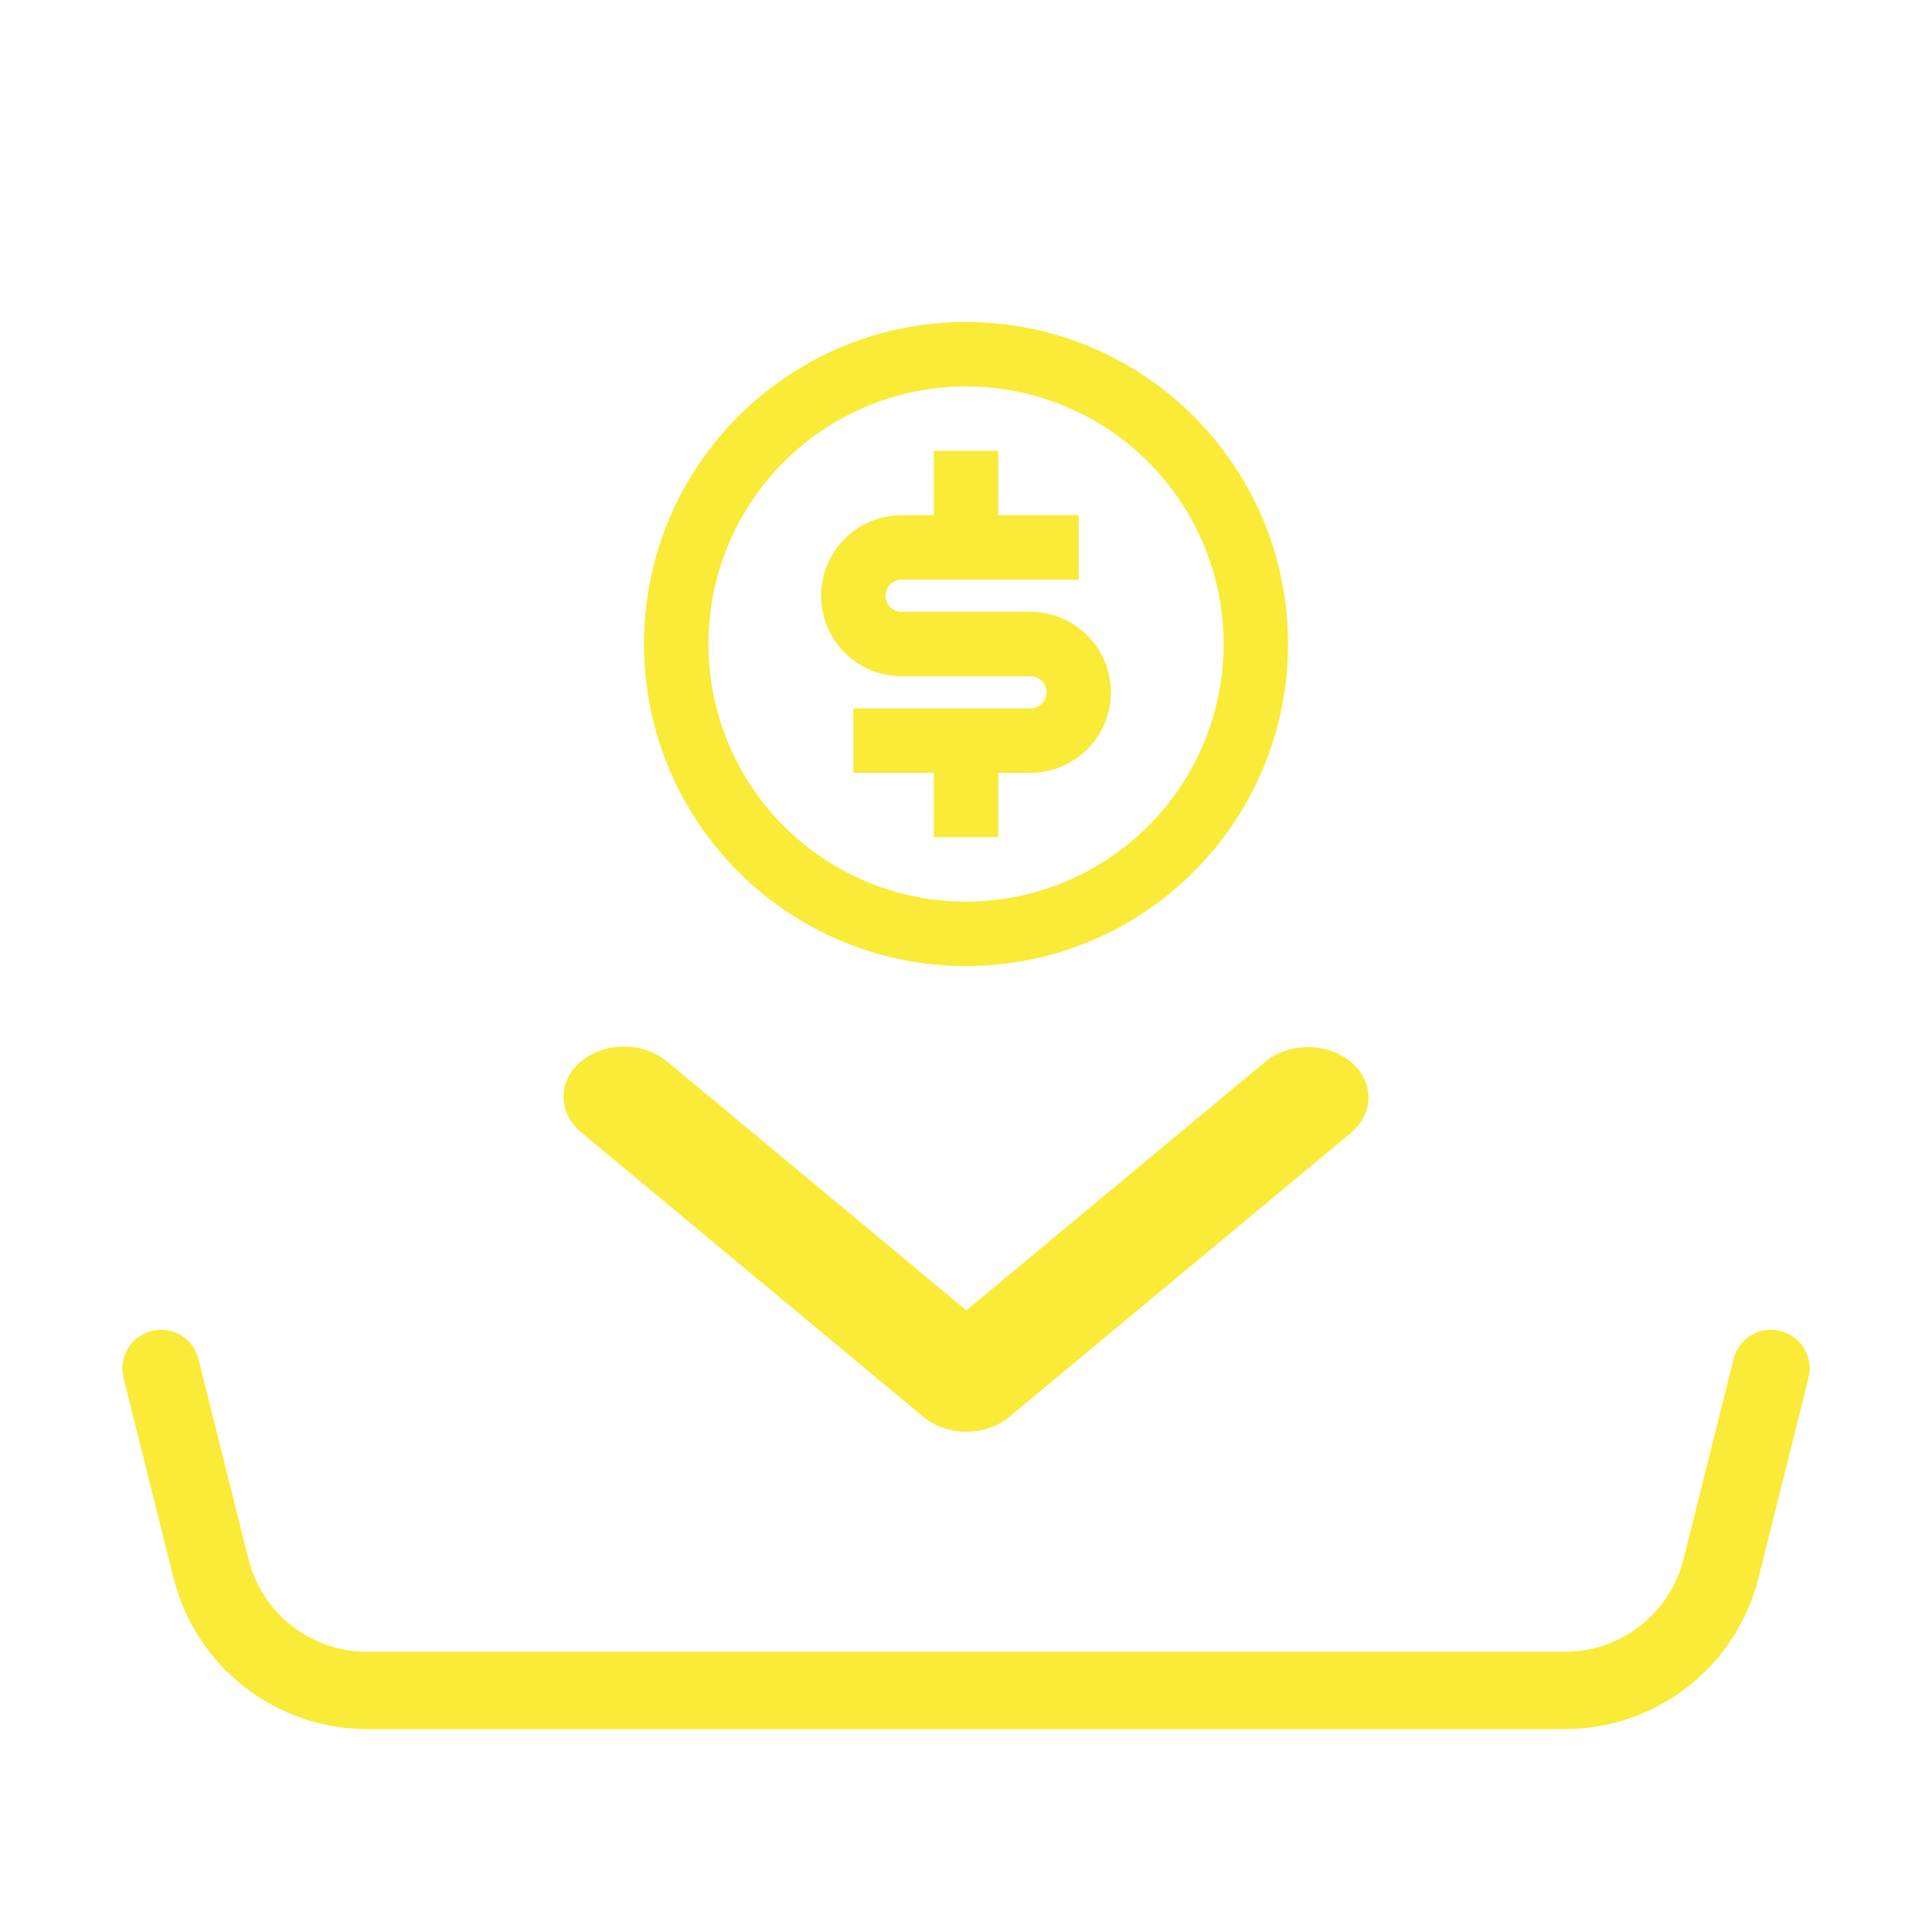
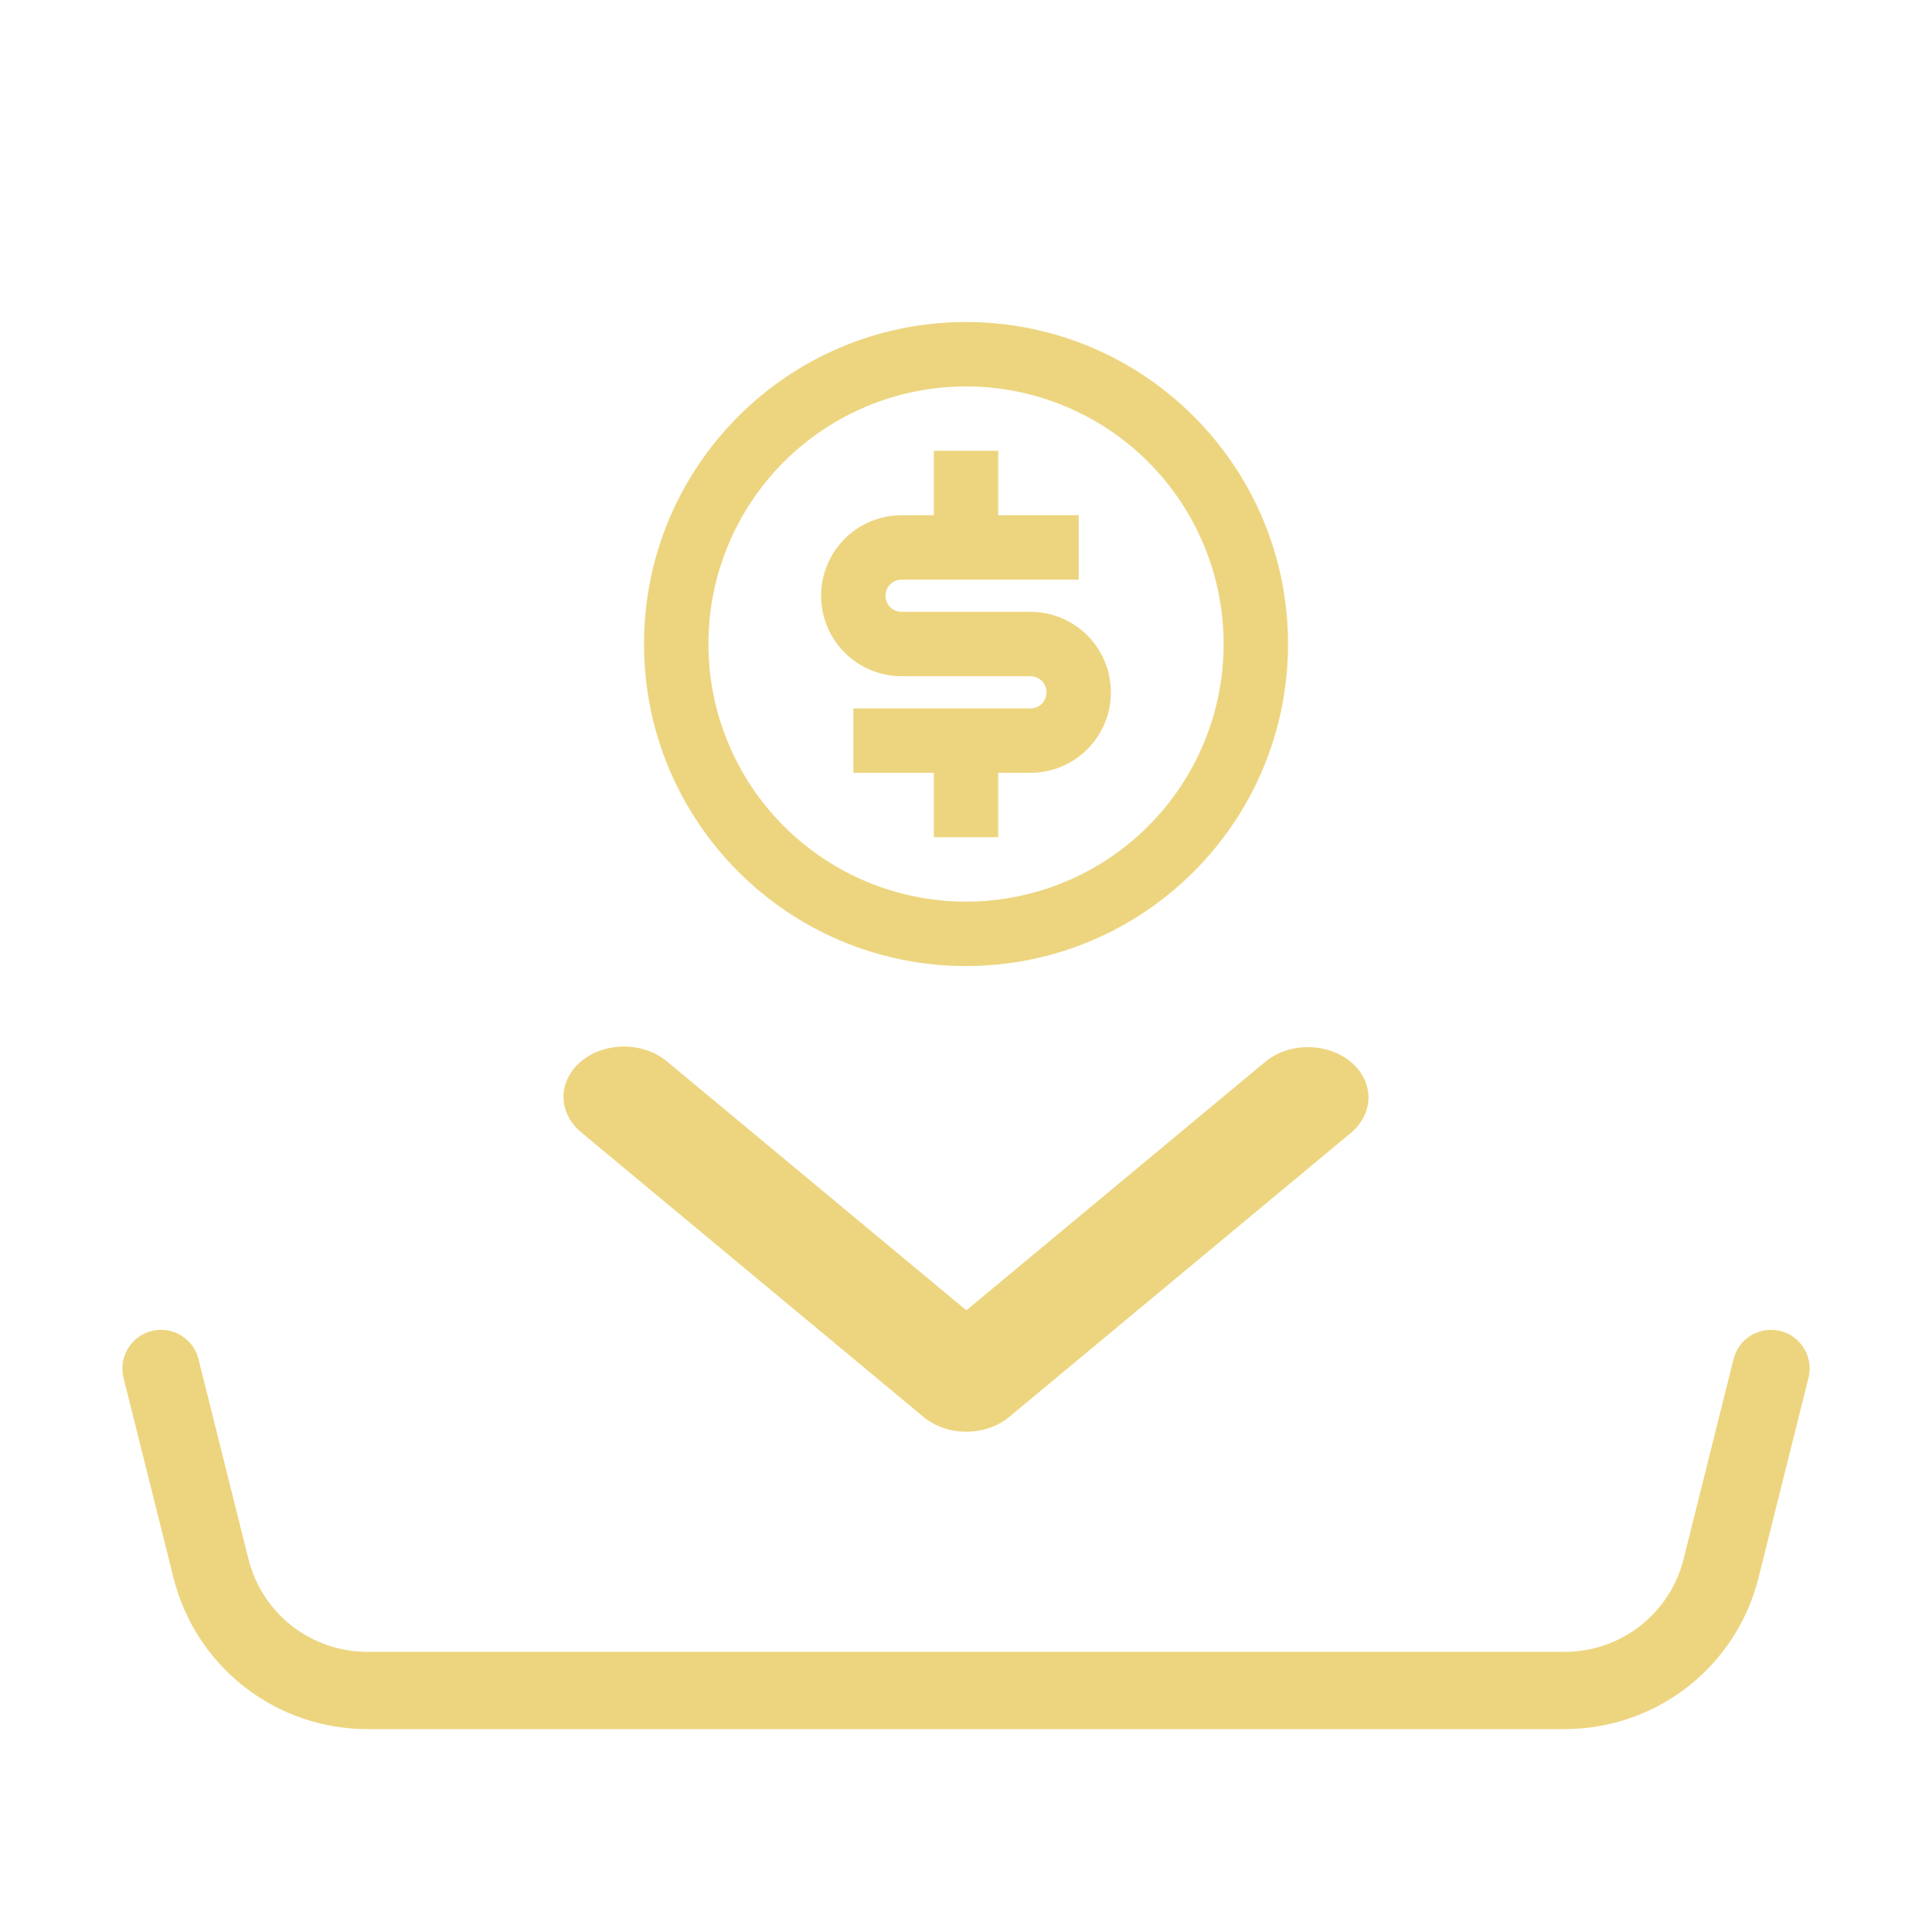
<svg xmlns="http://www.w3.org/2000/svg" width="50" height="50" viewBox="0 0 50 50" fill="none">
-   <path d="M25 25.001C20.398 25.001 16.667 21.27 16.667 16.667C16.667 12.065 20.398 8.334 25 8.334C29.603 8.334 33.334 12.065 33.334 16.667C33.334 21.27 29.603 25.001 25 25.001ZM25 23.334C26.768 23.334 28.464 22.632 29.714 21.381C30.965 20.131 31.667 18.436 31.667 16.667C31.667 14.899 30.965 13.204 29.714 11.953C28.464 10.703 26.768 10.001 25 10.001C23.232 10.001 21.537 10.703 20.286 11.953C19.036 13.204 18.334 14.899 18.334 16.667C18.334 18.436 19.036 20.131 20.286 21.381C21.537 22.632 23.232 23.334 25 23.334ZM22.084 18.334H26.667C26.777 18.334 26.884 18.29 26.962 18.212C27.04 18.134 27.084 18.028 27.084 17.917C27.084 17.807 27.04 17.701 26.962 17.623C26.884 17.545 26.777 17.501 26.667 17.501H23.334C22.781 17.501 22.251 17.281 21.86 16.89C21.47 16.5 21.25 15.97 21.25 15.417C21.25 14.865 21.47 14.335 21.86 13.944C22.251 13.553 22.781 13.334 23.334 13.334H24.167V11.667H25.834V13.334H27.917V15.001H23.334C23.223 15.001 23.117 15.045 23.039 15.123C22.961 15.201 22.917 15.307 22.917 15.417C22.917 15.528 22.961 15.634 23.039 15.712C23.117 15.79 23.223 15.834 23.334 15.834H26.667C27.22 15.834 27.749 16.053 28.14 16.444C28.531 16.835 28.75 17.365 28.75 17.917C28.75 18.47 28.531 19 28.14 19.39C27.749 19.781 27.22 20.001 26.667 20.001H25.834V21.667H24.167V20.001H22.084V18.334Z" fill="#F9EB37" />
-   <path d="M15.042 27.465C15.335 27.221 15.734 27.084 16.149 27.084C16.564 27.084 16.962 27.221 17.256 27.465L25.009 33.911L32.762 27.465C33.057 27.228 33.453 27.097 33.864 27.1C34.274 27.103 34.667 27.24 34.958 27.481C35.248 27.723 35.413 28.049 35.416 28.39C35.42 28.732 35.262 29.061 34.977 29.306L26.116 36.672C25.823 36.916 25.424 37.053 25.009 37.053C24.594 37.053 24.195 36.916 23.902 36.672L15.042 29.306C14.748 29.062 14.583 28.731 14.583 28.386C14.583 28.041 14.748 27.709 15.042 27.465Z" fill="#F9EB37" />
-   <path d="M4.167 35.416L5.461 40.593C5.686 41.495 6.206 42.295 6.939 42.867C7.671 43.438 8.573 43.749 9.502 43.749H40.498C41.427 43.749 42.33 43.438 43.062 42.867C43.794 42.295 44.315 41.495 44.54 40.593L45.834 35.416" stroke="#F9EB37" stroke-width="2" stroke-linecap="round" stroke-linejoin="round" />
+   <path d="M25 25.001C20.398 25.001 16.667 21.27 16.667 16.667C16.667 12.065 20.398 8.334 25 8.334C29.603 8.334 33.334 12.065 33.334 16.667C33.334 21.27 29.603 25.001 25 25.001ZM25 23.334C26.768 23.334 28.464 22.632 29.714 21.381C30.965 20.131 31.667 18.436 31.667 16.667C31.667 14.899 30.965 13.204 29.714 11.953C28.464 10.703 26.768 10.001 25 10.001C23.232 10.001 21.537 10.703 20.286 11.953C19.036 13.204 18.334 14.899 18.334 16.667C18.334 18.436 19.036 20.131 20.286 21.381C21.537 22.632 23.232 23.334 25 23.334ZM22.084 18.334H26.667C26.777 18.334 26.884 18.29 26.962 18.212C27.04 18.134 27.084 18.028 27.084 17.917C27.084 17.807 27.04 17.701 26.962 17.623C26.884 17.545 26.777 17.501 26.667 17.501H23.334C22.781 17.501 22.251 17.281 21.86 16.89C21.47 16.5 21.25 15.97 21.25 15.417C21.25 14.865 21.47 14.335 21.86 13.944C22.251 13.553 22.781 13.334 23.334 13.334H24.167V11.667H25.834V13.334H27.917V15.001H23.334C23.223 15.001 23.117 15.045 23.039 15.123C22.961 15.201 22.917 15.307 22.917 15.417C22.917 15.528 22.961 15.634 23.039 15.712C23.117 15.79 23.223 15.834 23.334 15.834H26.667C27.22 15.834 27.749 16.053 28.14 16.444C28.531 16.835 28.75 17.365 28.75 17.917C28.75 18.47 28.531 19 28.14 19.39C27.749 19.781 27.22 20.001 26.667 20.001H25.834V21.667H24.167V20.001H22.084V18.334Z" fill="#EDD580" />
+   <path d="M15.042 27.465C15.335 27.221 15.734 27.084 16.149 27.084C16.564 27.084 16.962 27.221 17.256 27.465L25.009 33.911L32.762 27.465C33.057 27.228 33.453 27.097 33.864 27.1C34.274 27.103 34.667 27.24 34.958 27.481C35.248 27.723 35.413 28.049 35.416 28.39C35.42 28.732 35.262 29.061 34.977 29.306L26.116 36.672C25.823 36.916 25.424 37.053 25.009 37.053C24.594 37.053 24.195 36.916 23.902 36.672L15.042 29.306C14.748 29.062 14.583 28.731 14.583 28.386C14.583 28.041 14.748 27.709 15.042 27.465Z" fill="#EDD580" />
+   <path d="M4.167 35.416L5.461 40.593C5.686 41.495 6.206 42.295 6.939 42.867C7.671 43.438 8.573 43.749 9.502 43.749H40.498C41.427 43.749 42.33 43.438 43.062 42.867C43.794 42.295 44.315 41.495 44.54 40.593L45.834 35.416" stroke="#EDD580" stroke-width="2" stroke-linecap="round" stroke-linejoin="round" />
</svg>
